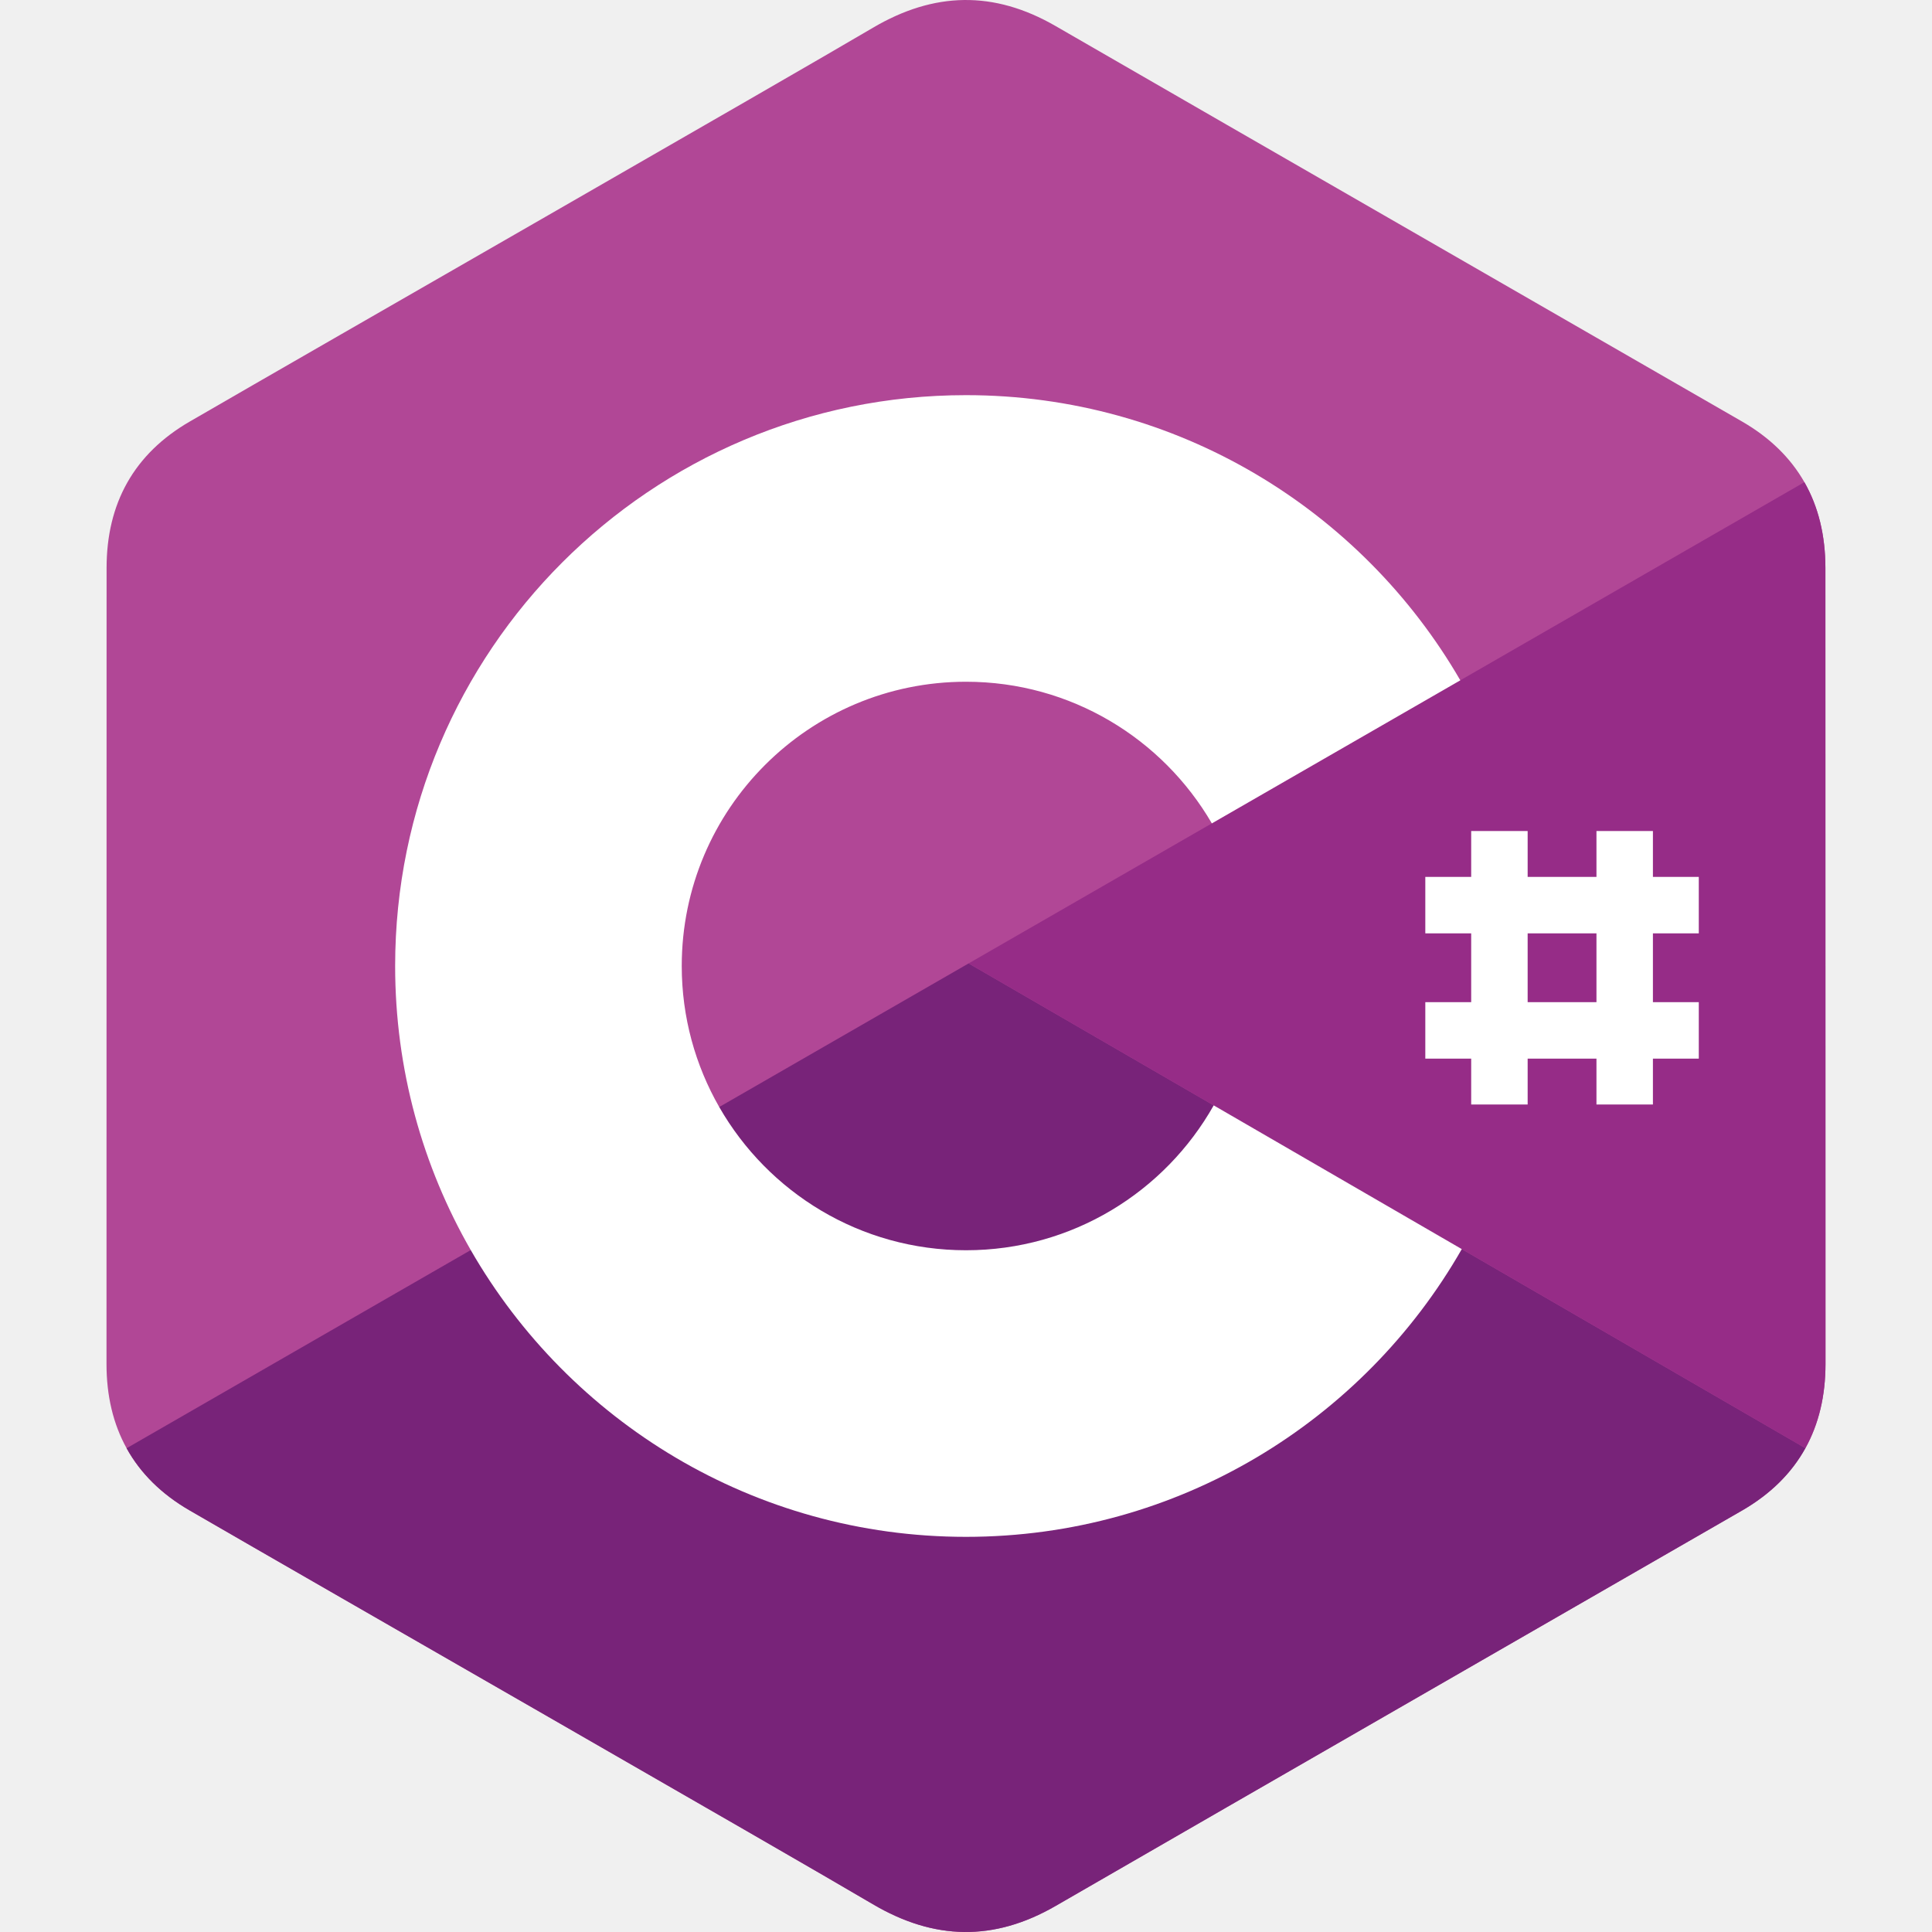
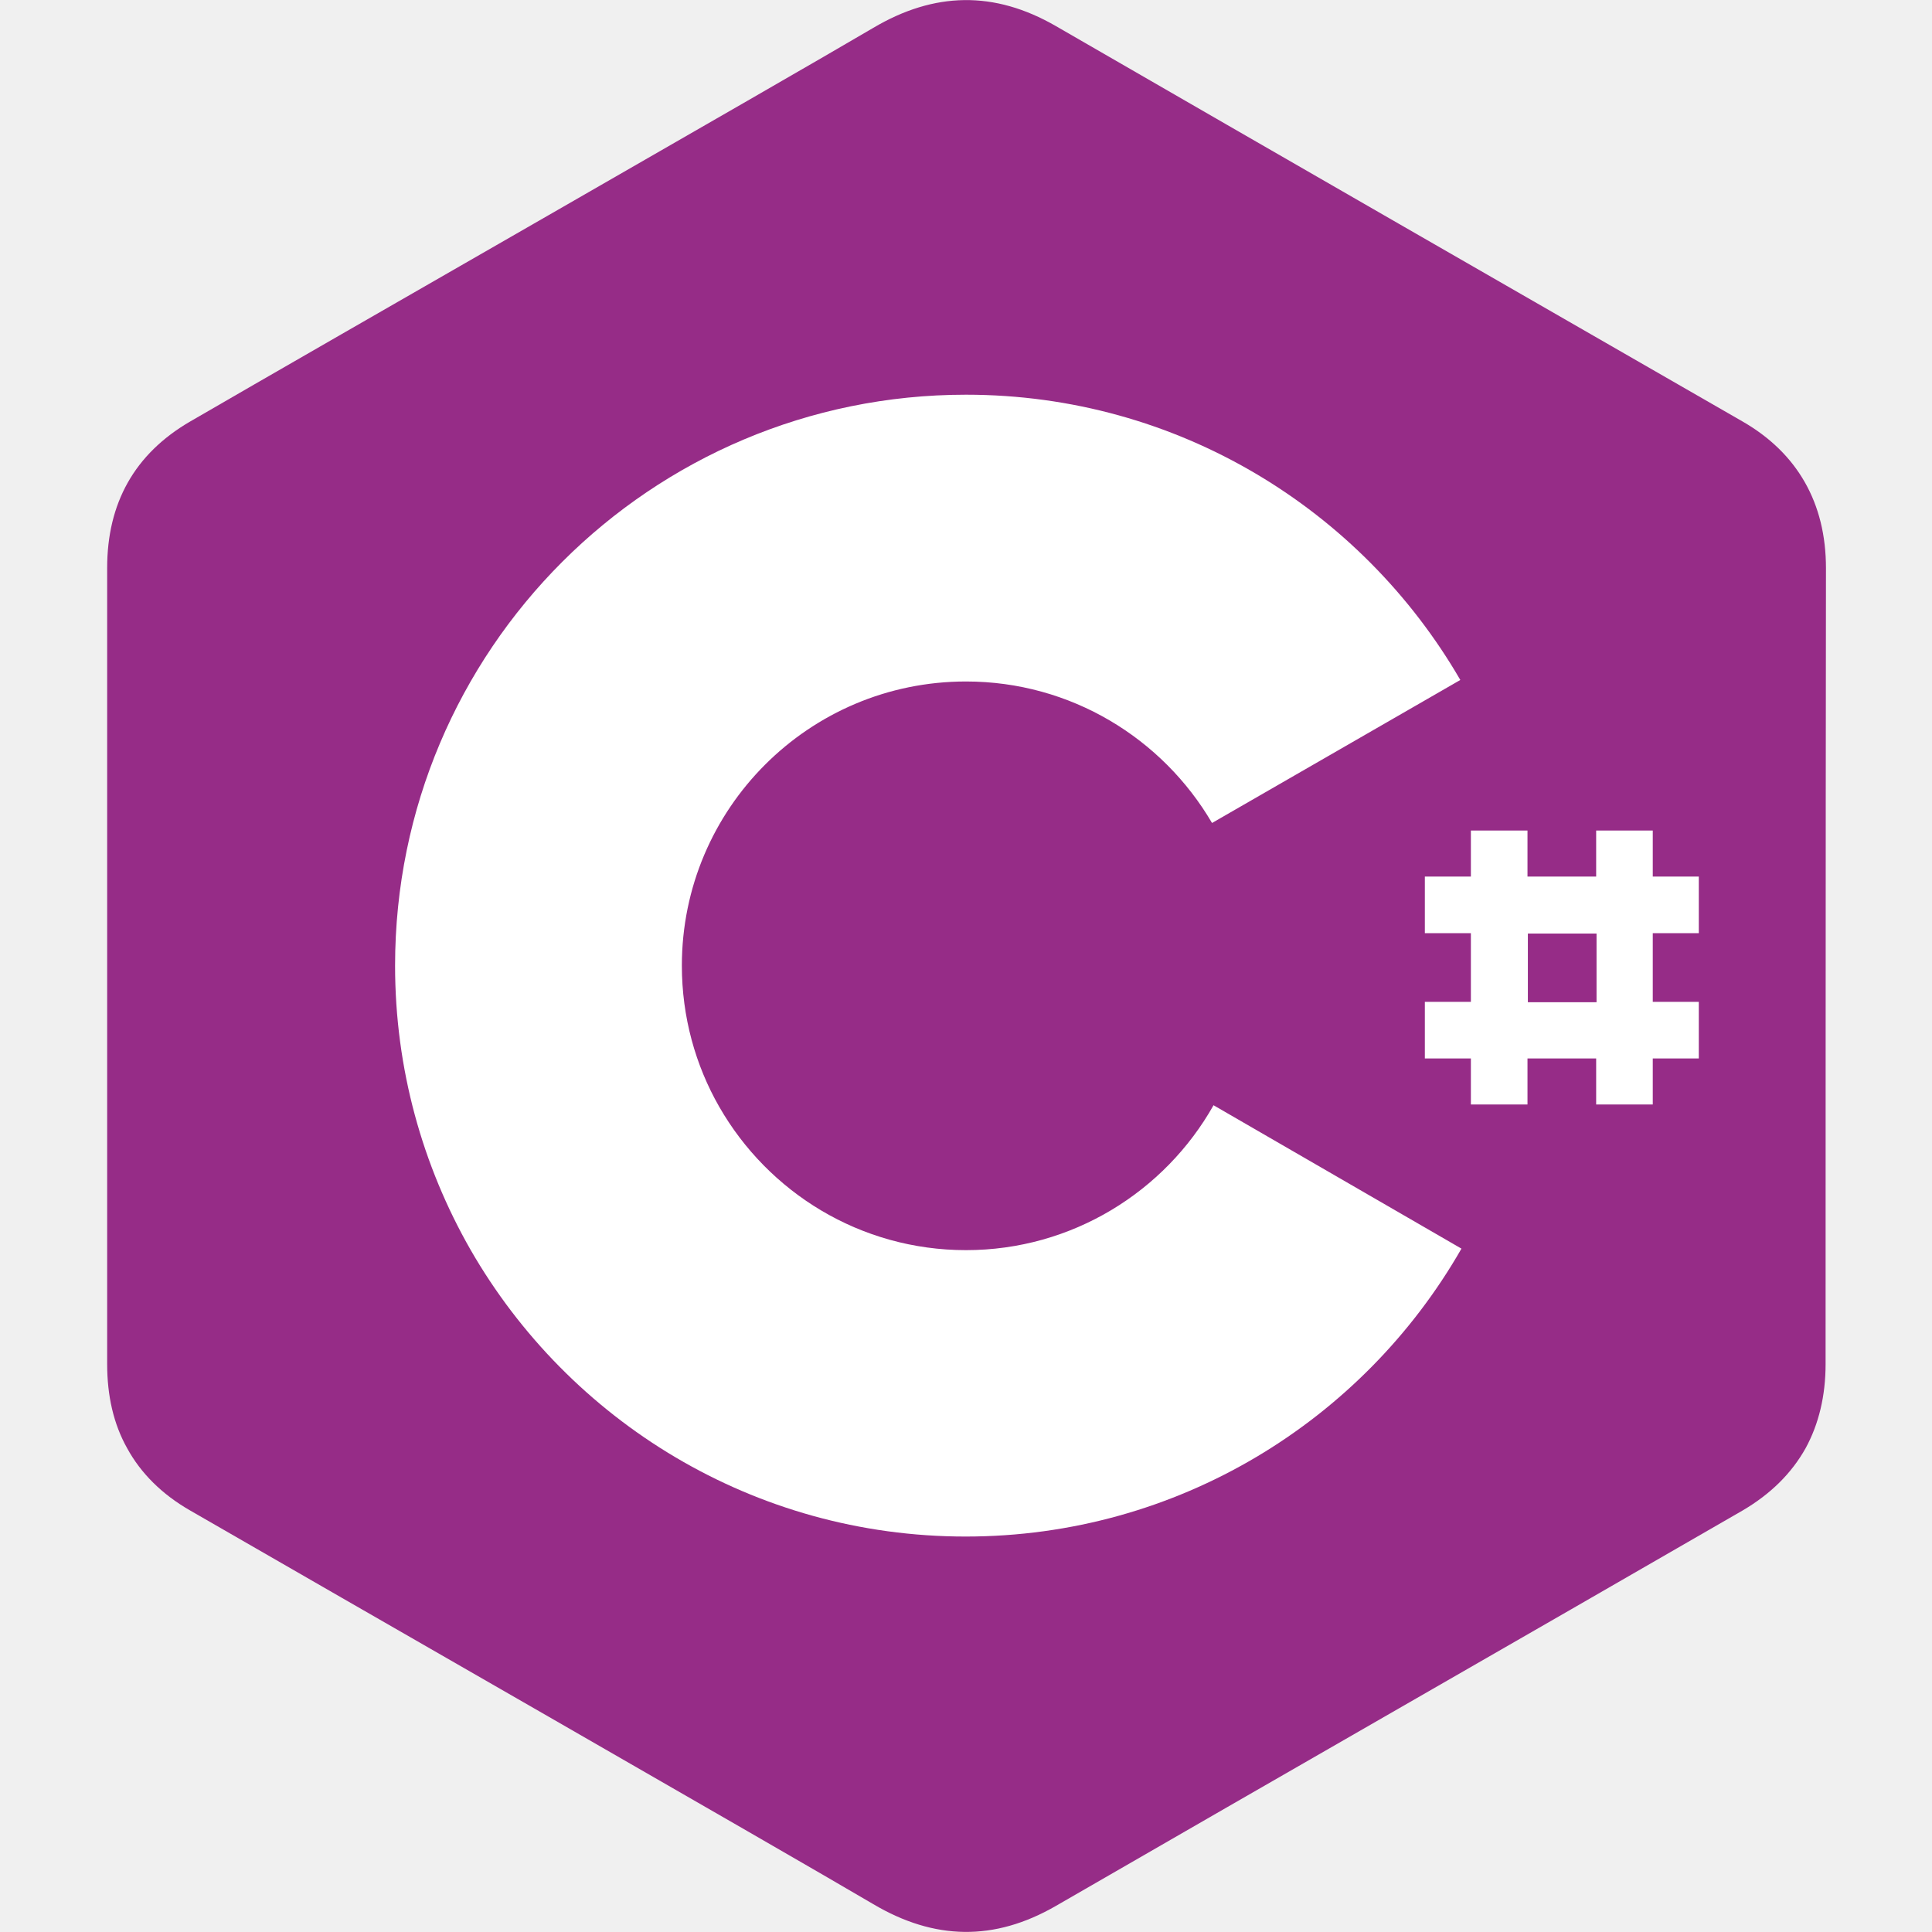
- <svg xmlns="http://www.w3.org/2000/svg" version="1.1" id="Capa_1" x="0px" y="0px" viewBox="0 0 512 512" style="enable-background:new 0 0 512 512;" xml:space="preserve" width="512" height="512">
+ <svg xmlns="http://www.w3.org/2000/svg" version="1.1" id="Capa_1" x="0px" y="0px" viewBox="0 0 512 512" style="enable-background:new 0 0 512 512;" xml:space="preserve">
+   <style type="text/css">
+ 	.st0{fill:#962C87;}
+ 	.st1{fill:#FFFFFF;}
+ </style>
  <g>
-     <path style="fill:#B14796;" d="M483.752,150.527c-0.004-8.609-1.845-16.216-5.569-22.744c-3.657-6.42-9.133-11.801-16.482-16.056   C401.055,76.758,340.351,41.896,279.723,6.891c-16.345-9.435-32.192-9.091-48.416,0.48   C207.169,21.607,86.312,90.848,50.299,111.708c-14.833,8.585-22.05,21.724-22.053,38.804c-0.022,70.325,0,140.647-0.022,210.975   c0.003,8.419,1.766,15.879,5.325,22.309c3.66,6.614,9.213,12.144,16.729,16.493c36.017,20.86,156.89,90.097,181.023,104.336   c16.231,9.577,32.078,9.919,48.428,0.48c60.628-35.007,121.337-69.868,181.993-104.835c7.516-4.35,13.069-9.882,16.729-16.491   c3.555-6.432,5.321-13.891,5.325-22.311C483.776,361.469,483.776,220.854,483.752,150.527L483.752,150.527z" />
-     <path style="fill:#782379;" d="M256.696,255.314L33.549,383.796c3.66,6.614,9.213,12.144,16.729,16.493   c36.017,20.86,156.89,90.097,181.023,104.336c16.231,9.577,32.078,9.919,48.428,0.48c60.628-35.007,121.337-69.868,181.993-104.835   c7.516-4.35,13.069-9.882,16.729-16.491L256.696,255.314z" />
-     <path style="fill:#962C87;" d="M483.752,150.527c-0.004-8.609-1.845-16.216-5.569-22.744l-221.487,127.53L478.451,383.78   c3.555-6.432,5.321-13.891,5.325-22.311C483.776,361.469,483.776,220.854,483.752,150.527L483.752,150.527z" />
-     <path style="fill:#FFFFFF;" d="M321.643,292.935C308.723,315.846,284.174,331.33,256,331.33c-28.002,0-52.412-15.29-65.397-37.958   c-6.307-11.016-9.934-23.769-9.934-37.373c0-41.604,33.728-75.33,75.332-75.33c27.822,0,52.102,15.099,65.152,37.536l65.843-37.916   c-26.171-45.175-75.031-75.57-130.995-75.57c-83.553,0-151.283,67.731-151.283,151.28c0,27.41,7.291,53.113,20.037,75.285   C150.859,376.699,199.859,407.28,256,407.28c56.243,0,105.321-30.703,131.388-76.253L321.643,292.935z" />
-     <path style="fill:#FFFFFF;" d="M450.197,247.349v-14.962H438.04V220.23h-14.962v12.157h-18.236V220.23h-14.963v12.157h-12.157   v14.962h12.157v18.235h-12.157v14.964h12.157v12.155h14.963v-12.155h18.236v12.155h14.962v-12.155h12.158v-14.964H438.04v-18.235   H450.197z M423.078,265.584h-18.236v-18.235h18.236V265.584z" />
+     <path class="st0" d="M483.8,361.5c0,8.4-1.8,15.9-5.3,22.3c-3.7,6.6-9.2,12.1-16.7,16.5c-60.6,35-121.4,69.8-182,104.8   c-16.3,9.4-32.2,9.1-48.4-0.5c-24.1-14.2-145-83.5-181-104.3c-7.5-4.3-13.1-9.9-16.7-16.5c-3.6-6.4-5.3-13.9-5.3-22.3   c0-70.3,0-140.6,0-211c0-17.1,7.2-30.2,22-38.8c36-20.9,156.9-90.1,181-104.3c16.2-9.6,32.1-9.9,48.4-0.5   c60.6,35,121.3,69.9,182,104.8c7.3,4.2,12.8,9.6,16.5,16.1c3.7,6.5,5.6,14.1,5.6,22.8C483.8,220.8,483.8,361.5,483.8,361.5z" />
+     <path class="st1" d="M321.6,292.9c-12.9,22.9-37.5,38.4-65.6,38.4c-28,0-52.4-15.3-65.4-38c-6.3-11-9.9-23.8-9.9-37.4   c0-41.6,33.7-75.3,75.3-75.3c27.8,0,52.1,15.1,65.2,37.5l65.8-37.9c-26.2-45.2-75-75.6-131-75.6c-83.6,0-151.3,67.7-151.3,151.3   c0,27.4,7.3,53.1,20,75.3c26.1,45.4,75.1,76,131.2,76c56.2,0,105.3-30.7,131.4-76.3L321.6,292.9z" />
+     <path class="st1" d="M450.2,247.3v-15H438v-12.2h-15v12.2h-18.2v-12.2h-15v12.2h-12.2v15h12.2v18.2h-12.2v15h12.2v12.2h15v-12.2   h18.2v12.2h15v-12.2h12.2v-15H438v-18.2L450.2,247.3L450.2,247.3z M423.1,265.6h-18.2v-18.2h18.2V265.6z" />
  </g>
</svg>
